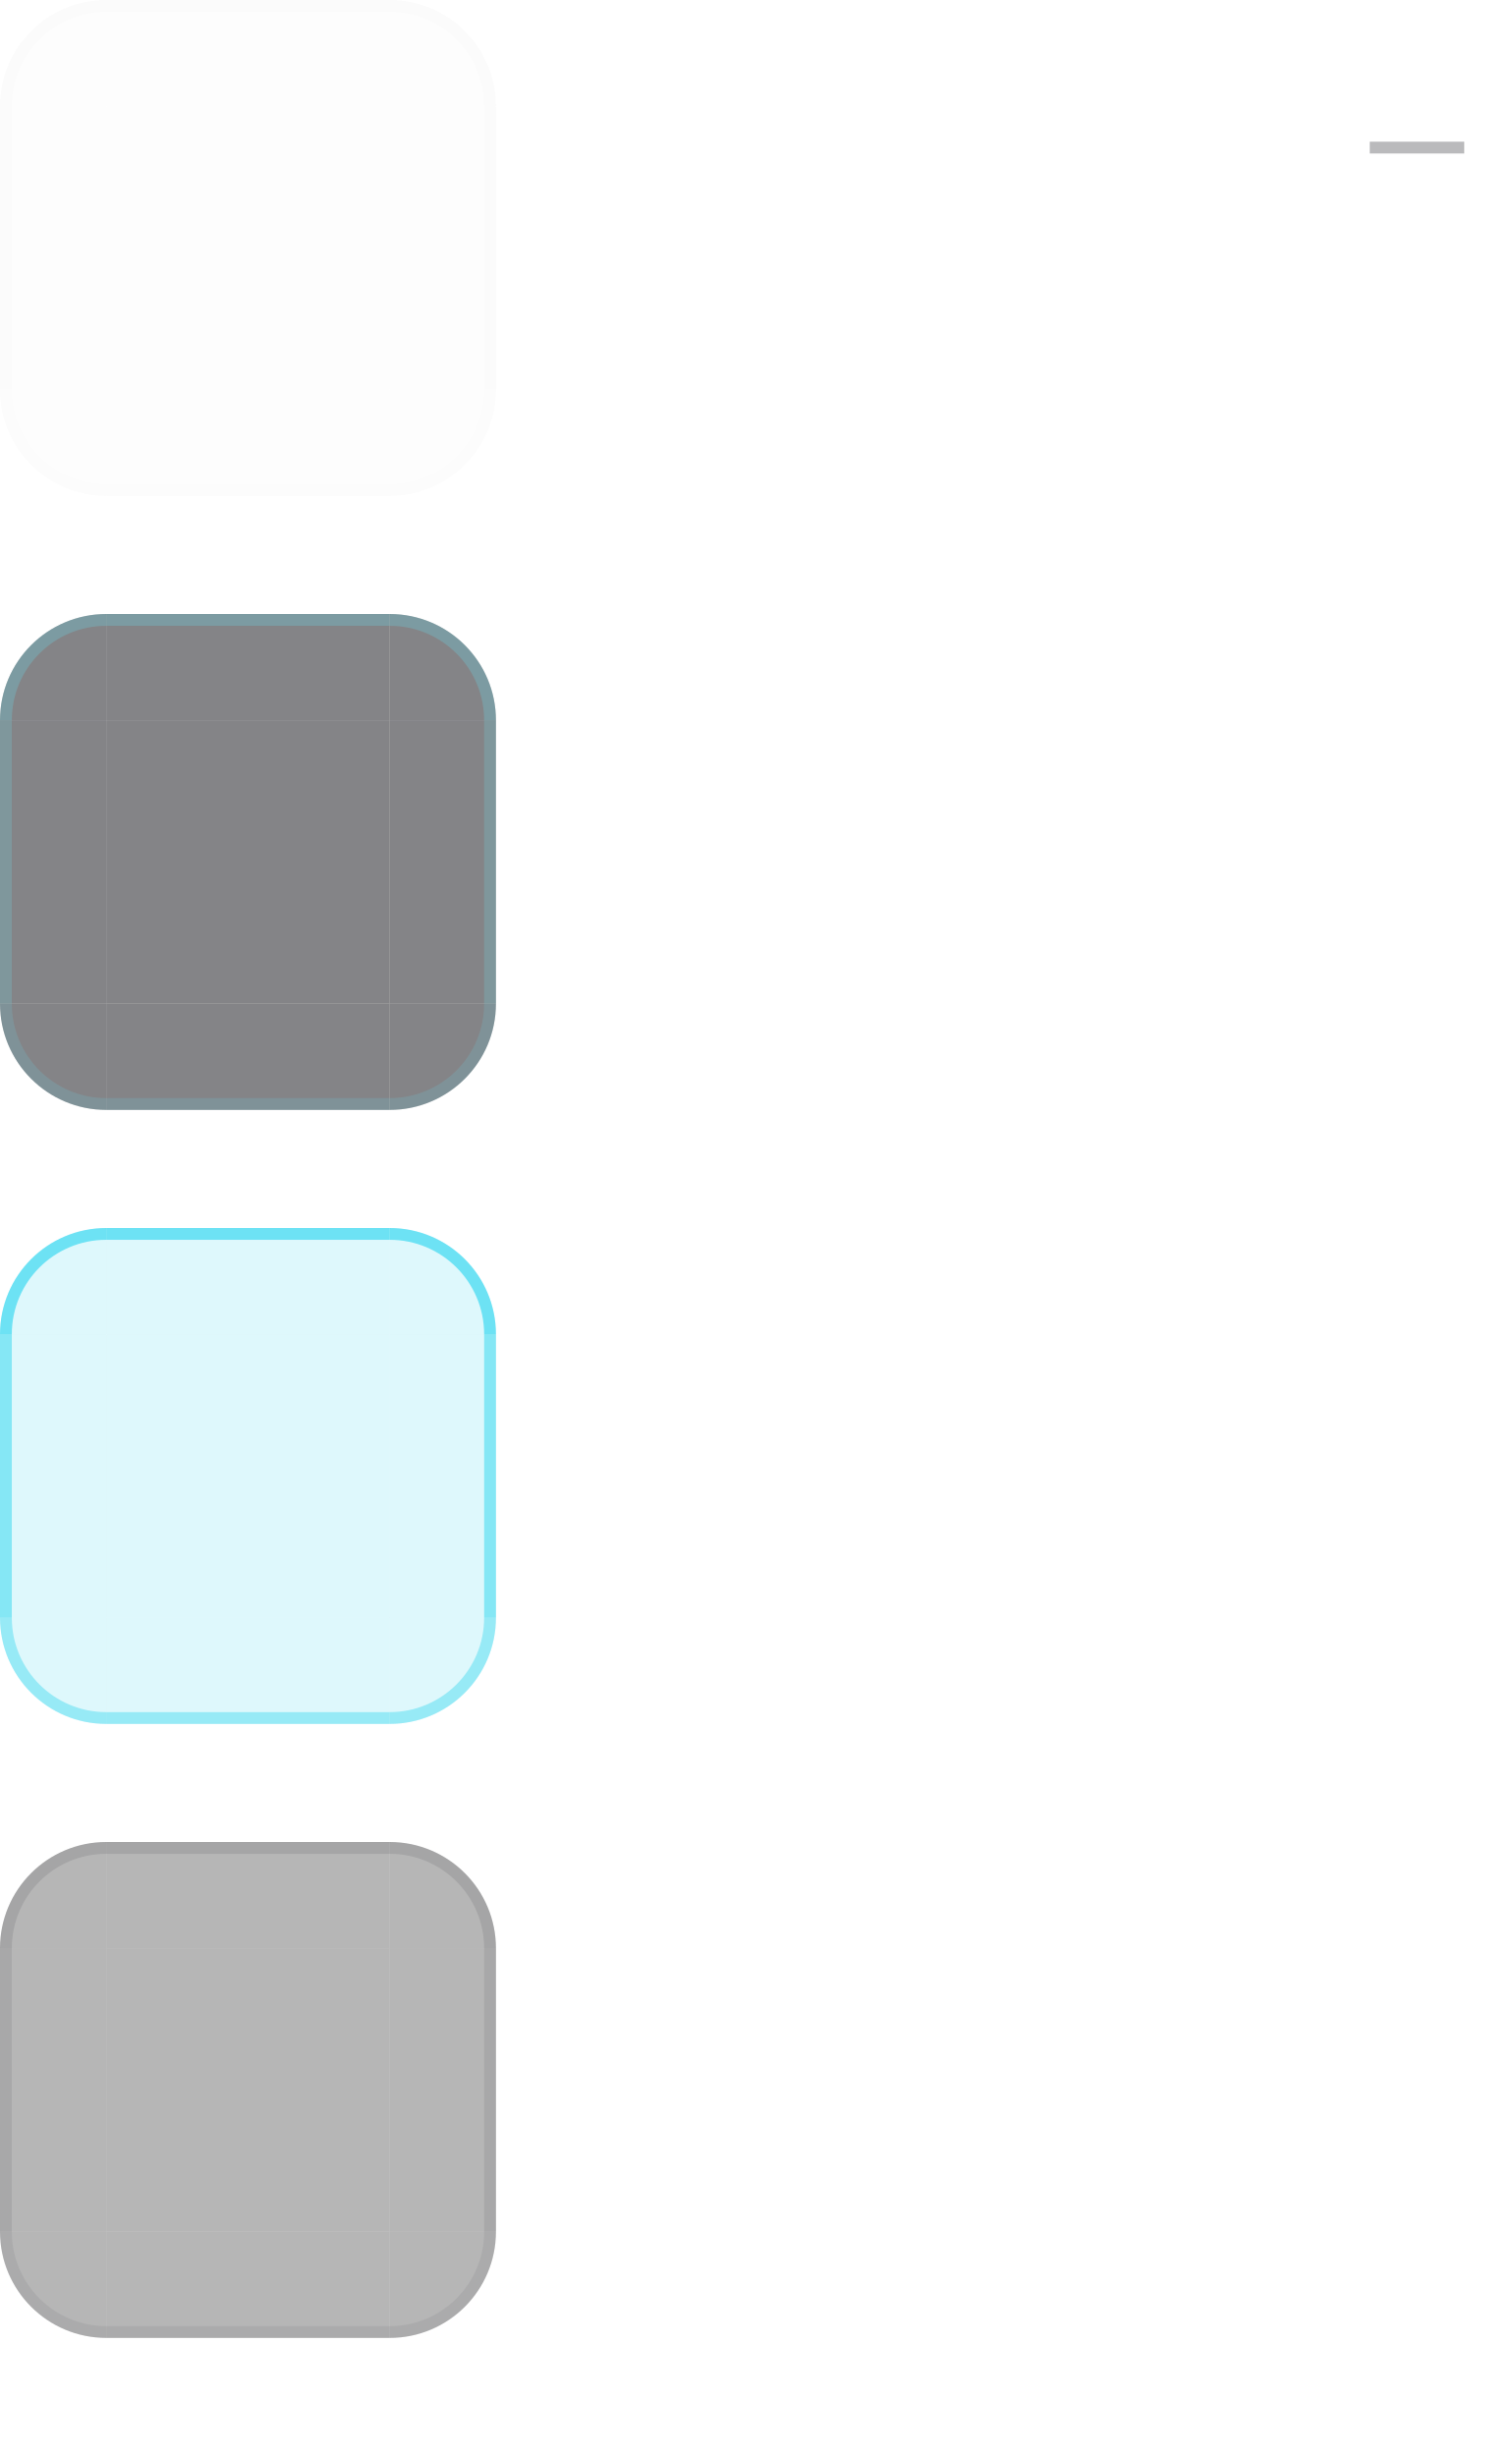
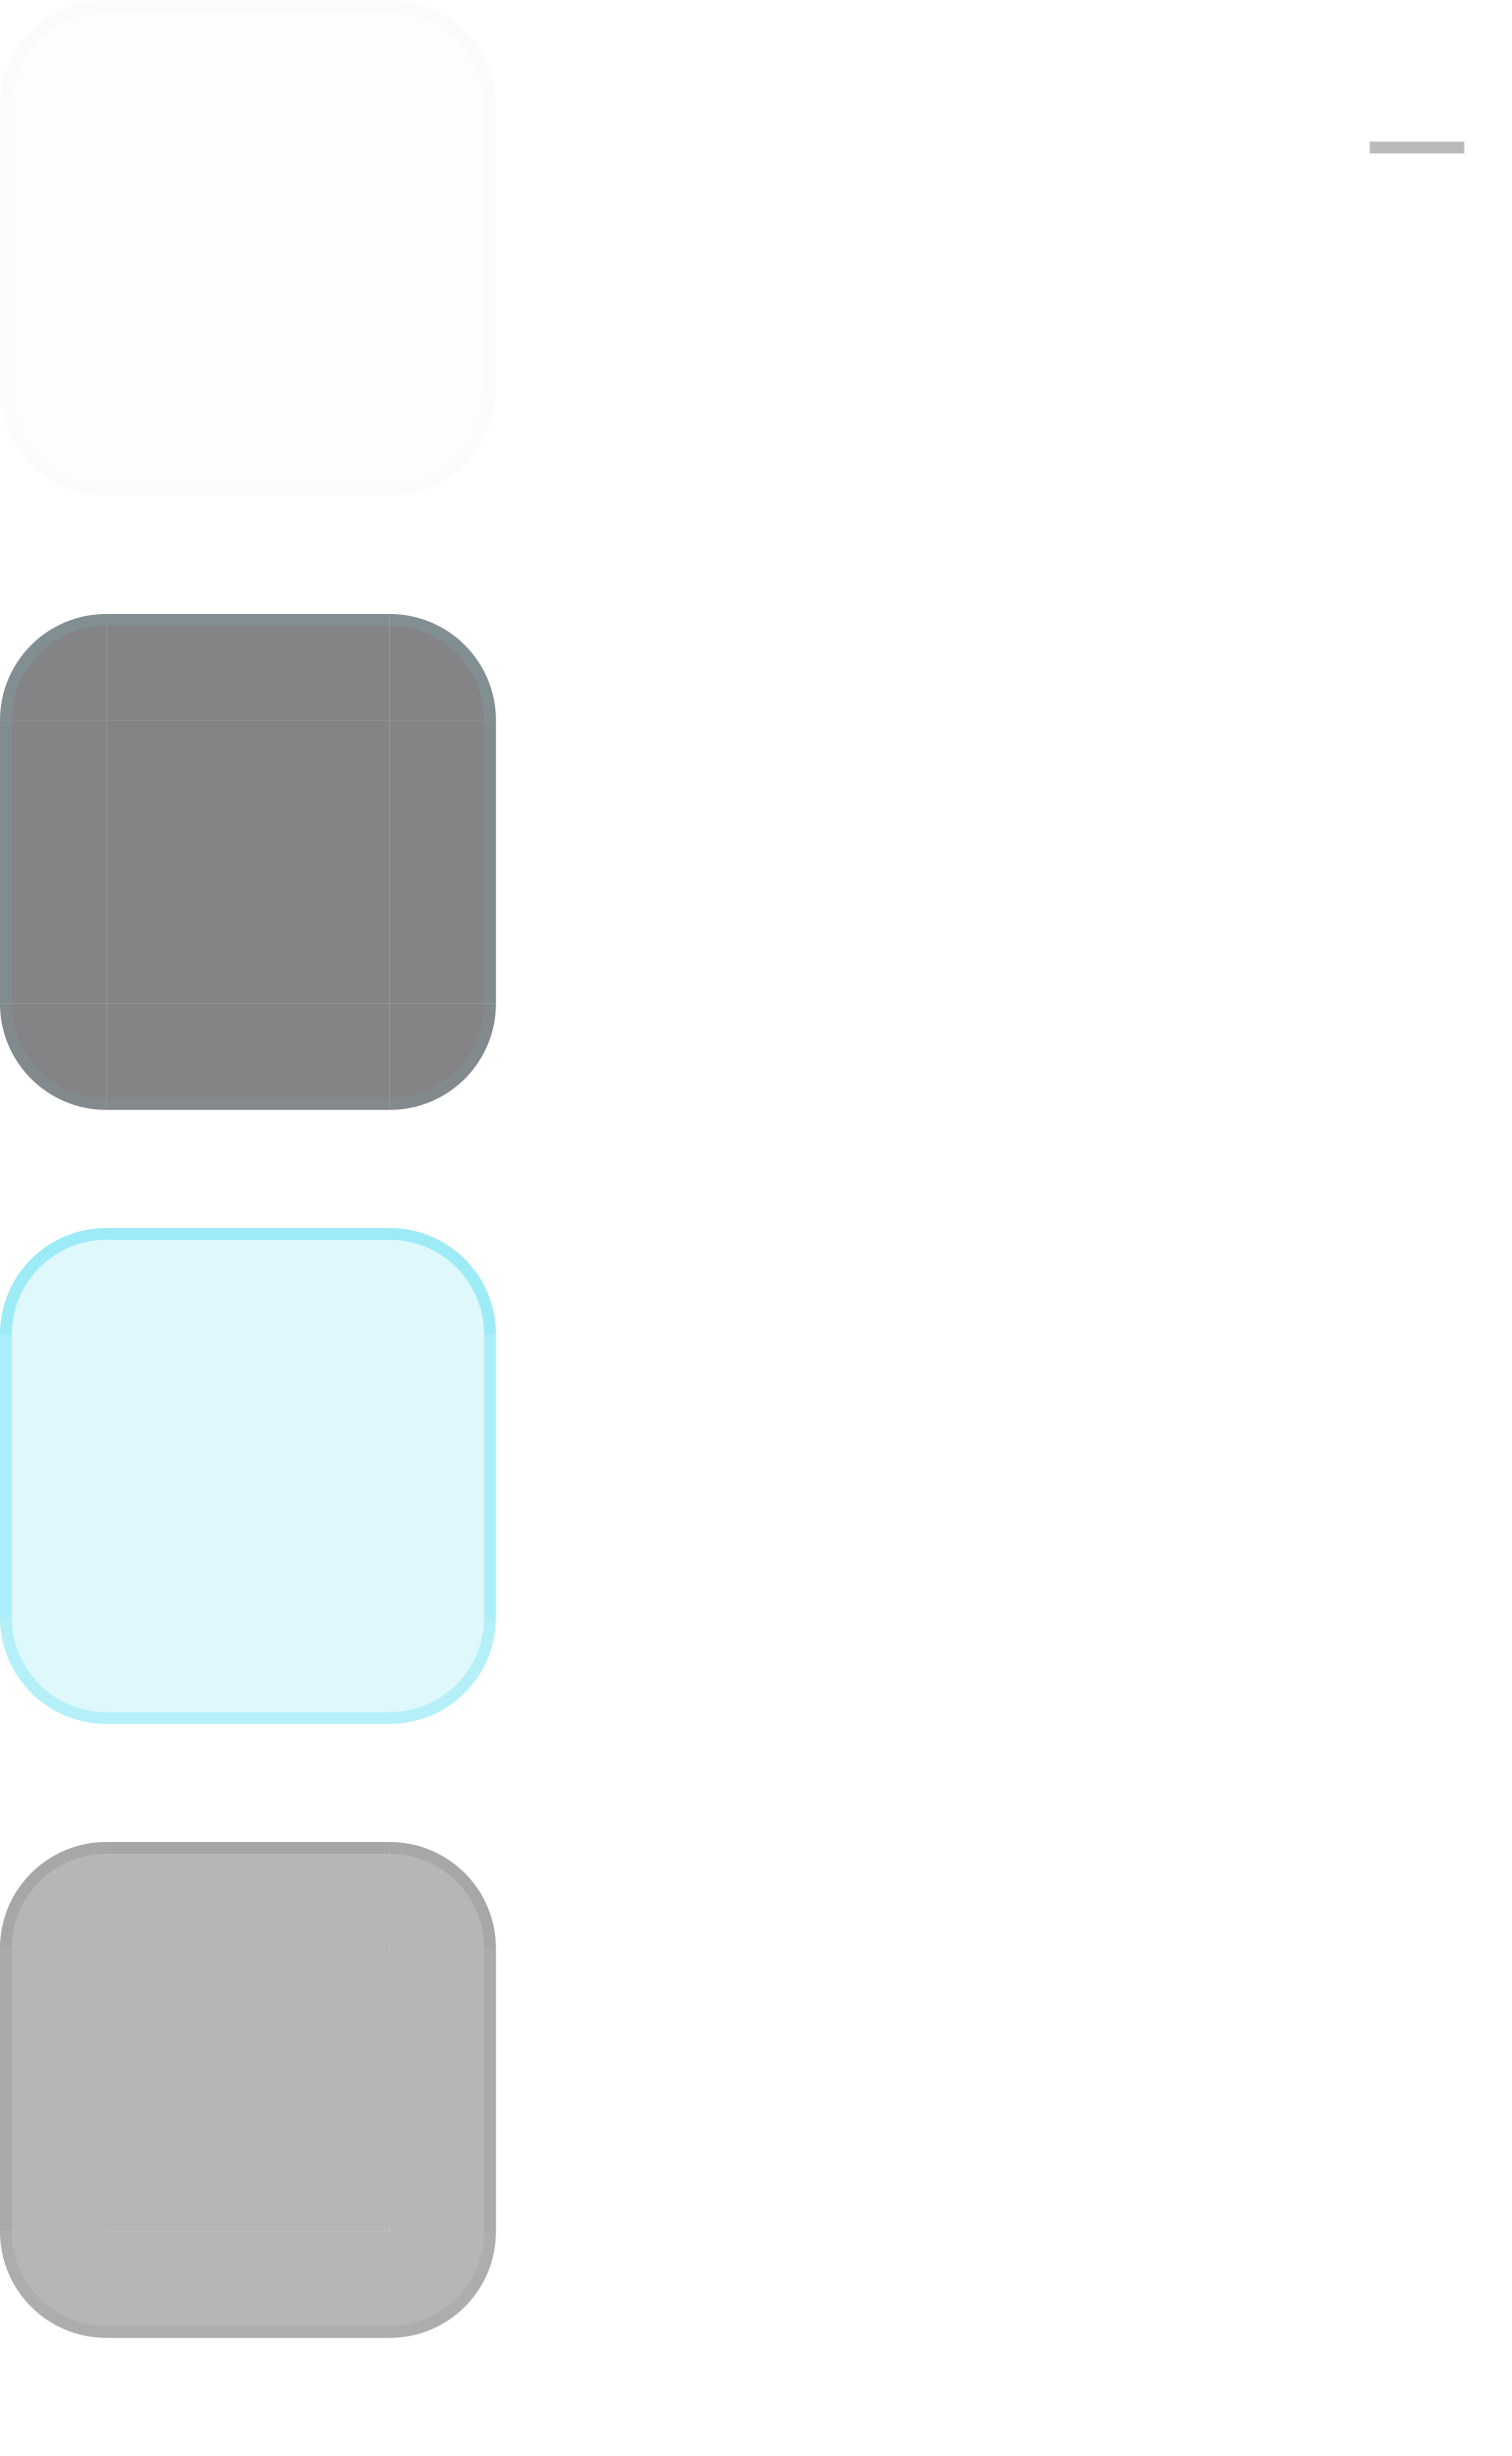
<svg xmlns="http://www.w3.org/2000/svg" width="128" height="208" viewBox="0 0 128 208">
  <style id="current-color-scheme" type="text/css">
    .ColorScheme-Background { color: #0A0A0C; }
    .ColorScheme-Highlight { color: #22D3EE; }
    .ColorScheme-Text { color: #F5F7FA; }
    .ColorScheme-ButtonBackground { color: #1C1C22; }
    .ColorScheme-ButtonText { color: #F5F7FA; }
  </style>
  <g id="normal-topleft">
    <path d="M0 9A9 9 0 0 1 9 0V9H0Z" fill="#0A0A0C" fill-opacity="0.010" />
    <path d="M0 9A9 9 0 0 1 9 0V1A8 8 0 0 0 1 9Z" fill="#26262E" fill-opacity="0.010" />
  </g>
  <g id="normal-topright">
    <path d="M33 0A9 9 0 0 1 42 9H33Z" fill="#0A0A0C" fill-opacity="0.010" />
    <path d="M33 0A9 9 0 0 1 42 9H41A8 8 0 0 0 33 1Z" fill="#26262E" fill-opacity="0.010" />
  </g>
  <g id="normal-bottomleft">
    <path d="M0 33A9 9 0 0 0 9 42V33Z" fill="#0A0A0C" fill-opacity="0.010" />
    <path d="M0 33A9 9 0 0 0 9 42V41A8 8 0 0 1 1 33Z" fill="#26262E" fill-opacity="0.006" />
  </g>
  <g id="normal-bottomright">
    <path d="M42 33A9 9 0 0 1 33 42V33Z" fill="#0A0A0C" fill-opacity="0.010" />
    <path d="M42 33A9 9 0 0 1 33 42V41A8 8 0 0 0 41 33Z" fill="#26262E" fill-opacity="0.006" />
  </g>
  <g id="normal-top">
    <rect x="9" y="0" width="24" height="9" fill="#0A0A0C" fill-opacity="0.010" />
    <rect x="9" y="0" width="24" height="1" fill="#26262E" fill-opacity="0.010" />
  </g>
  <g id="normal-bottom">
    <rect x="9" y="33" width="24" height="9" fill="#0A0A0C" fill-opacity="0.010" />
    <rect x="9" y="41" width="24" height="1" fill="#26262E" fill-opacity="0.006" />
  </g>
  <g id="normal-left">
    <rect x="0" y="9" width="9" height="24" fill="#0A0A0C" fill-opacity="0.010" />
    <rect x="0" y="9" width="1" height="24" fill="#26262E" fill-opacity="0.008" />
  </g>
  <g id="normal-right">
    <rect x="33" y="9" width="9" height="24" fill="#0A0A0C" fill-opacity="0.010" />
    <rect x="41" y="9" width="1" height="24" fill="#26262E" fill-opacity="0.008" />
  </g>
  <rect id="normal-center" x="9" y="9" width="24" height="24" fill="#0A0A0C" fill-opacity="0.010" />
  <rect id="normal-hint-top-margin" x="47" y="0" width="3" height="7" fill="none" />
  <rect id="normal-hint-bottom-margin" x="47" y="9" width="3" height="7" fill="none" />
  <rect id="normal-hint-left-margin" x="52" y="0" width="7" height="3" fill="none" />
  <rect id="normal-hint-right-margin" x="52" y="5" width="7" height="3" fill="none" />
  <g id="hover-topleft">
    <path d="M0 61A9 9 0 0 1 9 52V61H0Z" fill="#1C1C22" fill-opacity="0.540" />
-     <path d="M0 61A9 9 0 0 1 9 52V53A8 8 0 0 0 1 61Z" fill="#67E8F9" fill-opacity="0.240" />
+     <path d="M0 61A9 9 0 0 1 9 52V53A8 8 0 0 0 1 61Z" fill="#67E8F9" fill-opacity="0.100" />
  </g>
  <g id="hover-topright">
    <path d="M33 52A9 9 0 0 1 42 61H33Z" fill="#1C1C22" fill-opacity="0.540" />
-     <path d="M33 52A9 9 0 0 1 42 61H41A8 8 0 0 0 33 53Z" fill="#67E8F9" fill-opacity="0.240" />
+     <path d="M33 52A9 9 0 0 1 42 61H41A8 8 0 0 0 33 53Z" fill="#67E8F9" fill-opacity="0.100" />
  </g>
  <g id="hover-bottomleft">
    <path d="M0 85A9 9 0 0 0 9 94V85Z" fill="#1C1C22" fill-opacity="0.540" />
-     <path d="M0 85A9 9 0 0 0 9 94V93A8 8 0 0 1 1 85Z" fill="#67E8F9" fill-opacity="0.149" />
+     <path d="M0 85A9 9 0 0 0 9 94V93A8 8 0 0 1 1 85Z" fill="#67E8F9" fill-opacity="0.062" />
  </g>
  <g id="hover-bottomright">
    <path d="M42 85A9 9 0 0 1 33 94V85Z" fill="#1C1C22" fill-opacity="0.540" />
-     <path d="M42 85A9 9 0 0 1 33 94V93A8 8 0 0 0 41 85Z" fill="#67E8F9" fill-opacity="0.149" />
+     <path d="M42 85A9 9 0 0 1 33 94V93A8 8 0 0 0 41 85Z" fill="#67E8F9" fill-opacity="0.062" />
  </g>
  <g id="hover-top">
    <rect x="9" y="52" width="24" height="9" fill="#1C1C22" fill-opacity="0.540" />
-     <rect x="9" y="52" width="24" height="1" fill="#67E8F9" fill-opacity="0.240" />
+     <rect x="9" y="52" width="24" height="1" fill="#67E8F9" fill-opacity="0.100" />
  </g>
  <g id="hover-bottom">
    <rect x="9" y="85" width="24" height="9" fill="#1C1C22" fill-opacity="0.540" />
-     <rect x="9" y="93" width="24" height="1" fill="#67E8F9" fill-opacity="0.149" />
+     <rect x="9" y="93" width="24" height="1" fill="#67E8F9" fill-opacity="0.062" />
  </g>
  <g id="hover-left">
    <rect x="0" y="61" width="9" height="24" fill="#1C1C22" fill-opacity="0.540" />
-     <rect x="0" y="61" width="1" height="24" fill="#67E8F9" fill-opacity="0.187" />
+     <rect x="0" y="61" width="1" height="24" fill="#67E8F9" fill-opacity="0.078" />
  </g>
  <g id="hover-right">
    <rect x="33" y="61" width="9" height="24" fill="#1C1C22" fill-opacity="0.540" />
-     <rect x="41" y="61" width="1" height="24" fill="#67E8F9" fill-opacity="0.187" />
+     <rect x="41" y="61" width="1" height="24" fill="#67E8F9" fill-opacity="0.078" />
  </g>
  <rect id="hover-center" x="9" y="61" width="24" height="24" fill="#1C1C22" fill-opacity="0.540" />
  <rect id="hover-hint-top-margin" x="47" y="52" width="3" height="7" fill="none" />
  <rect id="hover-hint-bottom-margin" x="47" y="61" width="3" height="7" fill="none" />
  <rect id="hover-hint-left-margin" x="52" y="52" width="7" height="3" fill="none" />
  <rect id="hover-hint-right-margin" x="52" y="57" width="7" height="3" fill="none" />
  <g id="pressed-topleft">
    <path d="M0 113A9 9 0 0 1 9 104V113H0Z" fill="#22D3EE" fill-opacity="0.150" />
-     <path d="M0 113A9 9 0 0 1 9 104V105A8 8 0 0 0 1 113Z" fill="#22D3EE" fill-opacity="0.600" />
+     <path d="M0 113A9 9 0 0 1 9 104V105A8 8 0 0 0 1 113Z" fill="#22D3EE" fill-opacity="0.350" />
  </g>
  <g id="pressed-topright">
    <path d="M33 104A9 9 0 0 1 42 113H33Z" fill="#22D3EE" fill-opacity="0.150" />
-     <path d="M33 104A9 9 0 0 1 42 113H41A8 8 0 0 0 33 105Z" fill="#22D3EE" fill-opacity="0.600" />
+     <path d="M33 104A9 9 0 0 1 42 113H41A8 8 0 0 0 33 105Z" fill="#22D3EE" fill-opacity="0.350" />
  </g>
  <g id="pressed-bottomleft">
    <path d="M0 137A9 9 0 0 0 9 146V137Z" fill="#22D3EE" fill-opacity="0.150" />
-     <path d="M0 137A9 9 0 0 0 9 146V145A8 8 0 0 1 1 137Z" fill="#22D3EE" fill-opacity="0.372" />
+     <path d="M0 137A9 9 0 0 0 9 146V145A8 8 0 0 1 1 137Z" fill="#22D3EE" fill-opacity="0.217" />
  </g>
  <g id="pressed-bottomright">
    <path d="M42 137A9 9 0 0 1 33 146V137Z" fill="#22D3EE" fill-opacity="0.150" />
-     <path d="M42 137A9 9 0 0 1 33 146V145A8 8 0 0 0 41 137Z" fill="#22D3EE" fill-opacity="0.372" />
+     <path d="M42 137A9 9 0 0 1 33 146V145A8 8 0 0 0 41 137Z" fill="#22D3EE" fill-opacity="0.217" />
  </g>
  <g id="pressed-top">
    <rect x="9" y="104" width="24" height="9" fill="#22D3EE" fill-opacity="0.150" />
-     <rect x="9" y="104" width="24" height="1" fill="#22D3EE" fill-opacity="0.600" />
+     <rect x="9" y="104" width="24" height="1" fill="#22D3EE" fill-opacity="0.350" />
  </g>
  <g id="pressed-bottom">
    <rect x="9" y="137" width="24" height="9" fill="#22D3EE" fill-opacity="0.150" />
-     <rect x="9" y="145" width="24" height="1" fill="#22D3EE" fill-opacity="0.372" />
+     <rect x="9" y="145" width="24" height="1" fill="#22D3EE" fill-opacity="0.217" />
  </g>
  <g id="pressed-left">
    <rect x="0" y="113" width="9" height="24" fill="#22D3EE" fill-opacity="0.150" />
-     <rect x="0" y="113" width="1" height="24" fill="#22D3EE" fill-opacity="0.468" />
+     <rect x="0" y="113" width="1" height="24" fill="#22D3EE" fill-opacity="0.273" />
  </g>
  <g id="pressed-right">
    <rect x="33" y="113" width="9" height="24" fill="#22D3EE" fill-opacity="0.150" />
-     <rect x="41" y="113" width="1" height="24" fill="#22D3EE" fill-opacity="0.468" />
+     <rect x="41" y="113" width="1" height="24" fill="#22D3EE" fill-opacity="0.273" />
  </g>
  <rect id="pressed-center" x="9" y="113" width="24" height="24" fill="#22D3EE" fill-opacity="0.150" />
  <rect id="pressed-hint-top-margin" x="47" y="104" width="3" height="7" fill="none" />
  <rect id="pressed-hint-bottom-margin" x="47" y="113" width="3" height="7" fill="none" />
  <rect id="pressed-hint-left-margin" x="52" y="104" width="7" height="3" fill="none" />
  <rect id="pressed-hint-right-margin" x="52" y="109" width="7" height="3" fill="none" />
  <g id="section-topleft">
    <path d="M0 165A9 9 0 0 1 9 156V165H0Z" fill="#0A0A0C" fill-opacity="0.300" />
-     <path d="M0 165A9 9 0 0 1 9 156V157A8 8 0 0 0 1 165Z" fill="#26262E" fill-opacity="0.120" />
+     <path d="M0 165A9 9 0 0 1 9 156V157A8 8 0 0 0 1 165Z" fill="#26262E" fill-opacity="0.100" />
  </g>
  <g id="section-topright">
    <path d="M33 156A9 9 0 0 1 42 165H33Z" fill="#0A0A0C" fill-opacity="0.300" />
-     <path d="M33 156A9 9 0 0 1 42 165H41A8 8 0 0 0 33 157Z" fill="#26262E" fill-opacity="0.120" />
+     <path d="M33 156A9 9 0 0 1 42 165H41A8 8 0 0 0 33 157Z" fill="#26262E" fill-opacity="0.100" />
  </g>
  <g id="section-bottomleft">
    <path d="M0 189A9 9 0 0 0 9 198V189Z" fill="#0A0A0C" fill-opacity="0.300" />
-     <path d="M0 189A9 9 0 0 0 9 198V197A8 8 0 0 1 1 189Z" fill="#26262E" fill-opacity="0.074" />
+     <path d="M0 189A9 9 0 0 0 9 198V197A8 8 0 0 1 1 189Z" fill="#26262E" fill-opacity="0.062" />
  </g>
  <g id="section-bottomright">
    <path d="M42 189A9 9 0 0 1 33 198V189Z" fill="#0A0A0C" fill-opacity="0.300" />
-     <path d="M42 189A9 9 0 0 1 33 198V197A8 8 0 0 0 41 189Z" fill="#26262E" fill-opacity="0.074" />
+     <path d="M42 189A9 9 0 0 1 33 198V197A8 8 0 0 0 41 189Z" fill="#26262E" fill-opacity="0.062" />
  </g>
  <g id="section-top">
    <rect x="9" y="156" width="24" height="9" fill="#0A0A0C" fill-opacity="0.300" />
-     <rect x="9" y="156" width="24" height="1" fill="#26262E" fill-opacity="0.120" />
+     <rect x="9" y="156" width="24" height="1" fill="#26262E" fill-opacity="0.100" />
  </g>
  <g id="section-bottom">
    <rect x="9" y="189" width="24" height="9" fill="#0A0A0C" fill-opacity="0.300" />
-     <rect x="9" y="197" width="24" height="1" fill="#26262E" fill-opacity="0.074" />
+     <rect x="9" y="197" width="24" height="1" fill="#26262E" fill-opacity="0.062" />
  </g>
  <g id="section-left">
    <rect x="0" y="165" width="9" height="24" fill="#0A0A0C" fill-opacity="0.300" />
-     <rect x="0" y="165" width="1" height="24" fill="#26262E" fill-opacity="0.094" />
+     <rect x="0" y="165" width="1" height="24" fill="#26262E" fill-opacity="0.078" />
  </g>
  <g id="section-right">
    <rect x="33" y="165" width="9" height="24" fill="#0A0A0C" fill-opacity="0.300" />
-     <rect x="41" y="165" width="1" height="24" fill="#26262E" fill-opacity="0.094" />
+     <rect x="41" y="165" width="1" height="24" fill="#26262E" fill-opacity="0.078" />
  </g>
  <rect id="section-center" x="9" y="165" width="24" height="24" fill="#0A0A0C" fill-opacity="0.300" />
  <rect id="section-hint-top-margin" x="47" y="156" width="3" height="7" fill="none" />
  <rect id="section-hint-bottom-margin" x="47" y="165" width="3" height="7" fill="none" />
  <rect id="section-hint-left-margin" x="52" y="156" width="7" height="3" fill="none" />
  <rect id="section-hint-right-margin" x="52" y="161" width="7" height="3" fill="none" />
  <rect id="hint-tile-center" x="116" y="0" width="4" height="4" fill="none" />
  <rect id="separator" x="116" y="12" width="8" height="1" fill="#26262E" fill-opacity="0.32" />
</svg>
